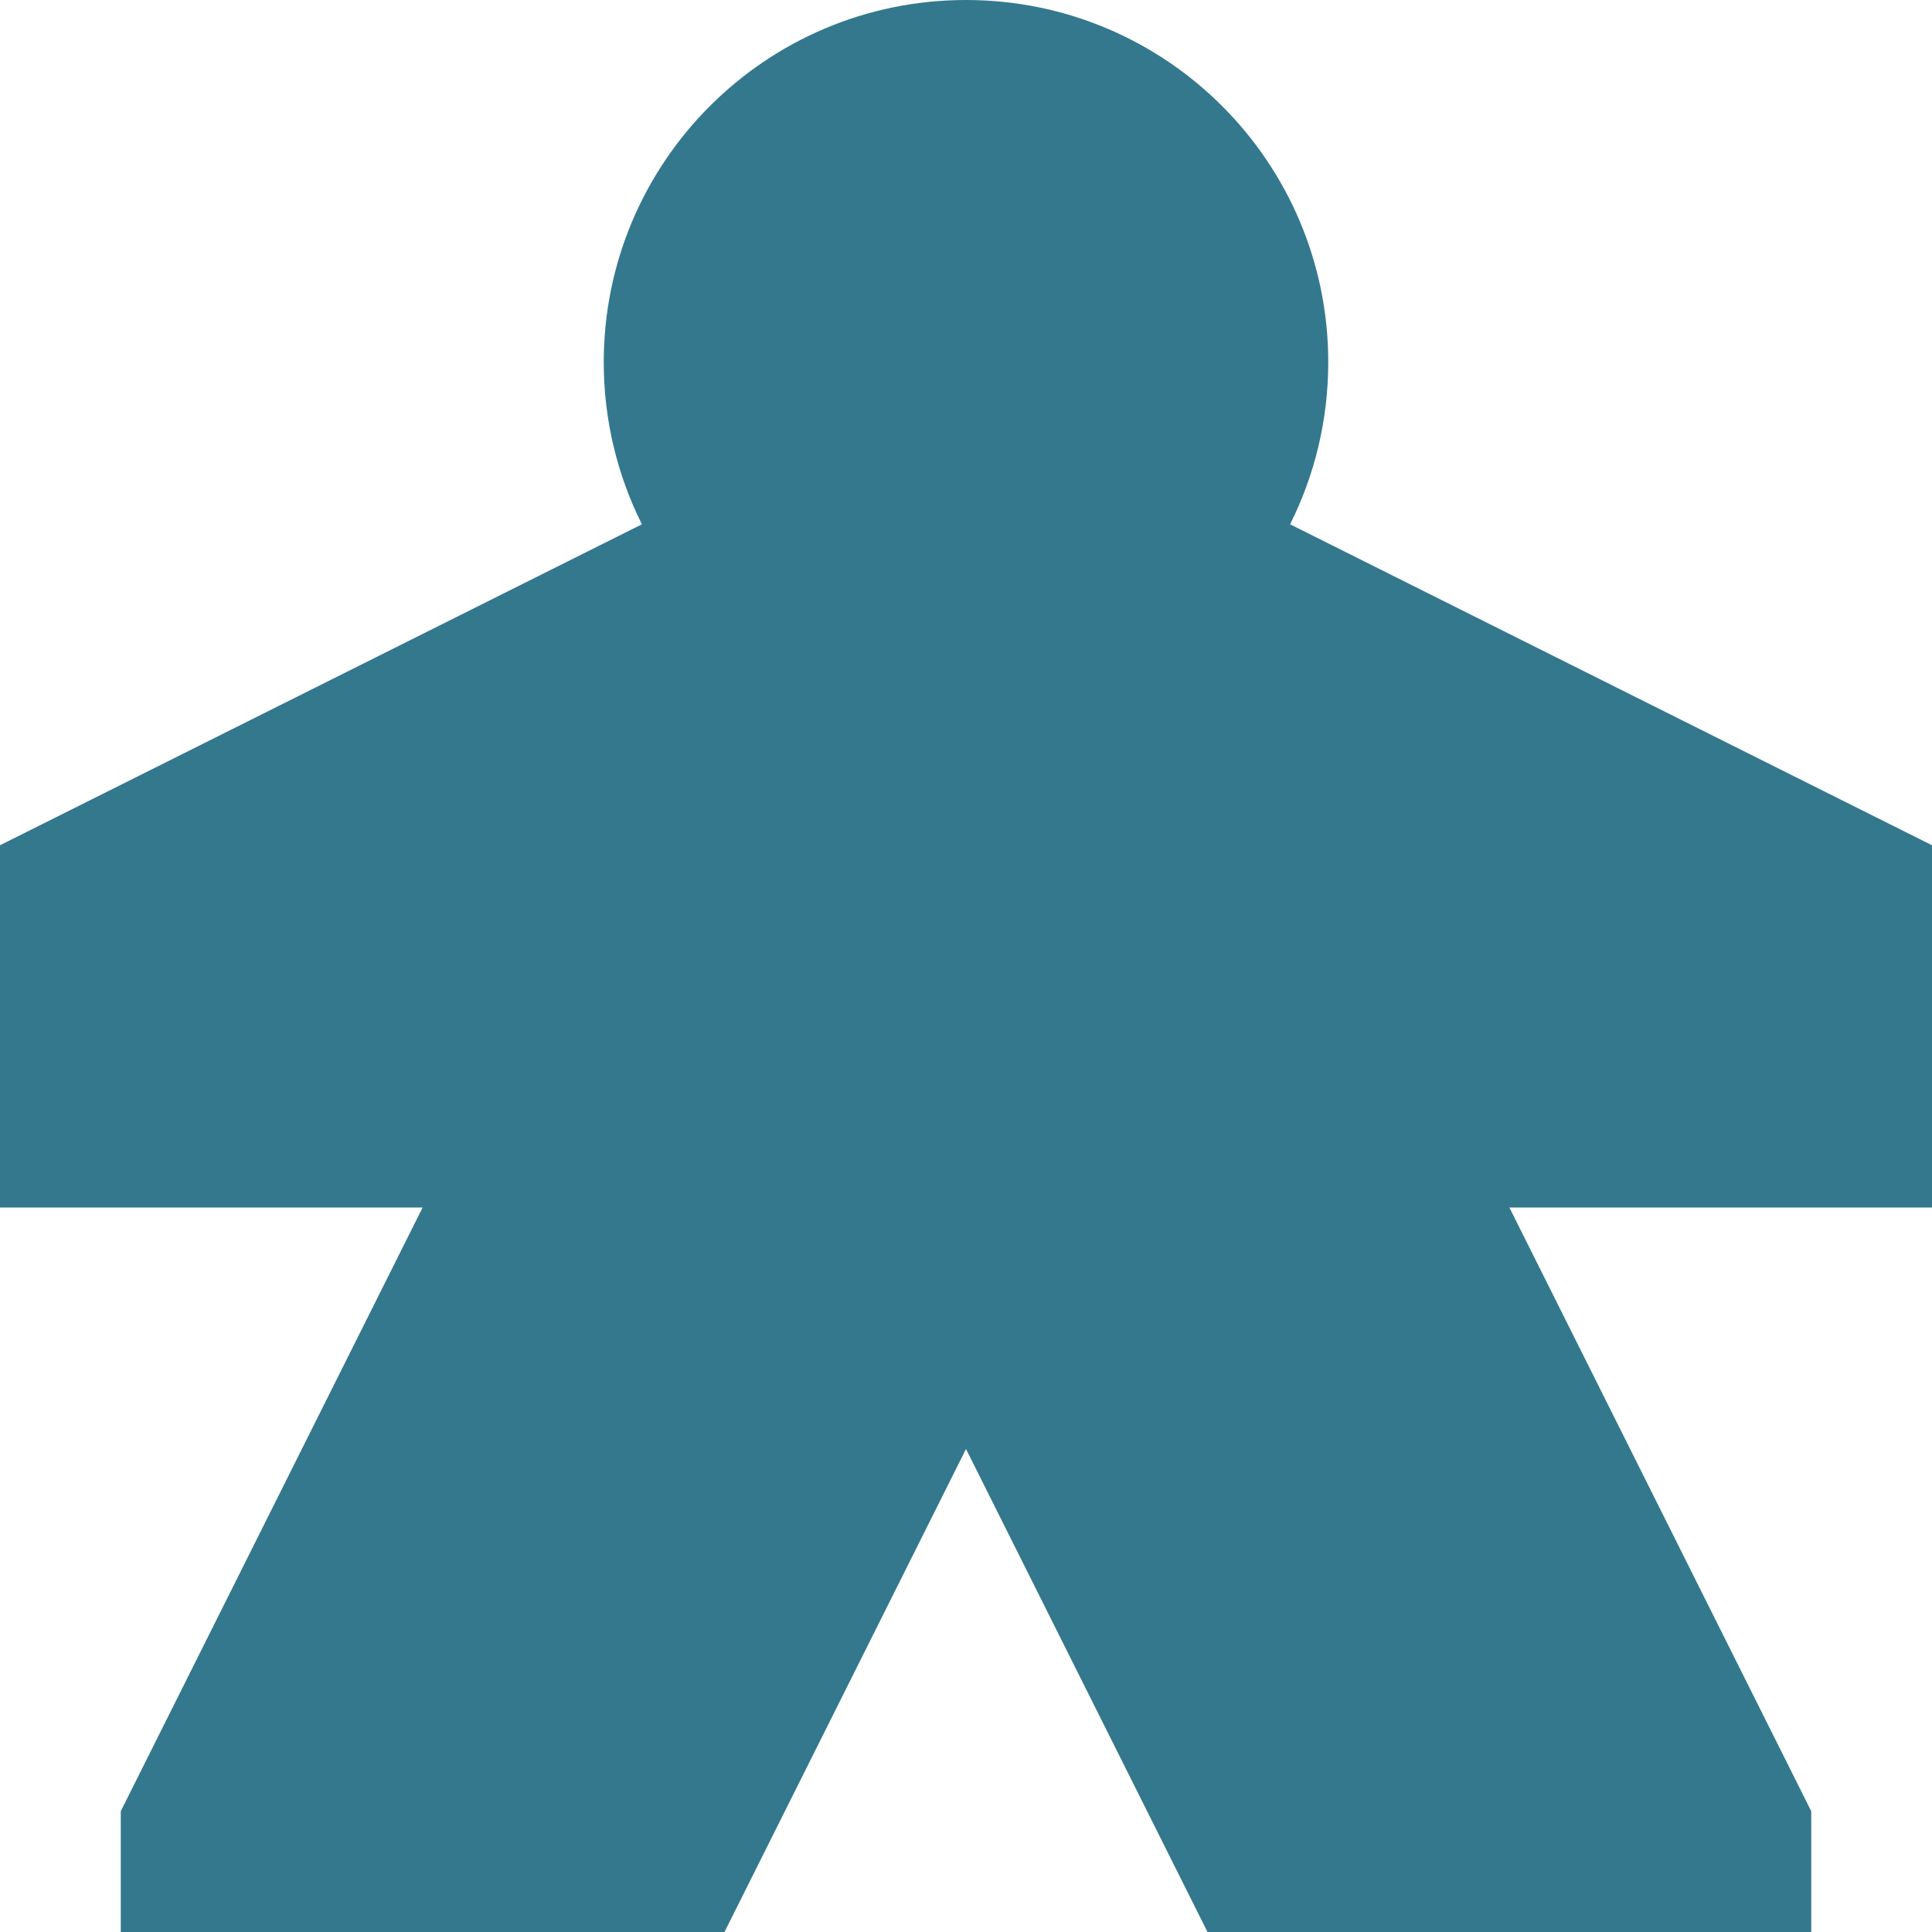
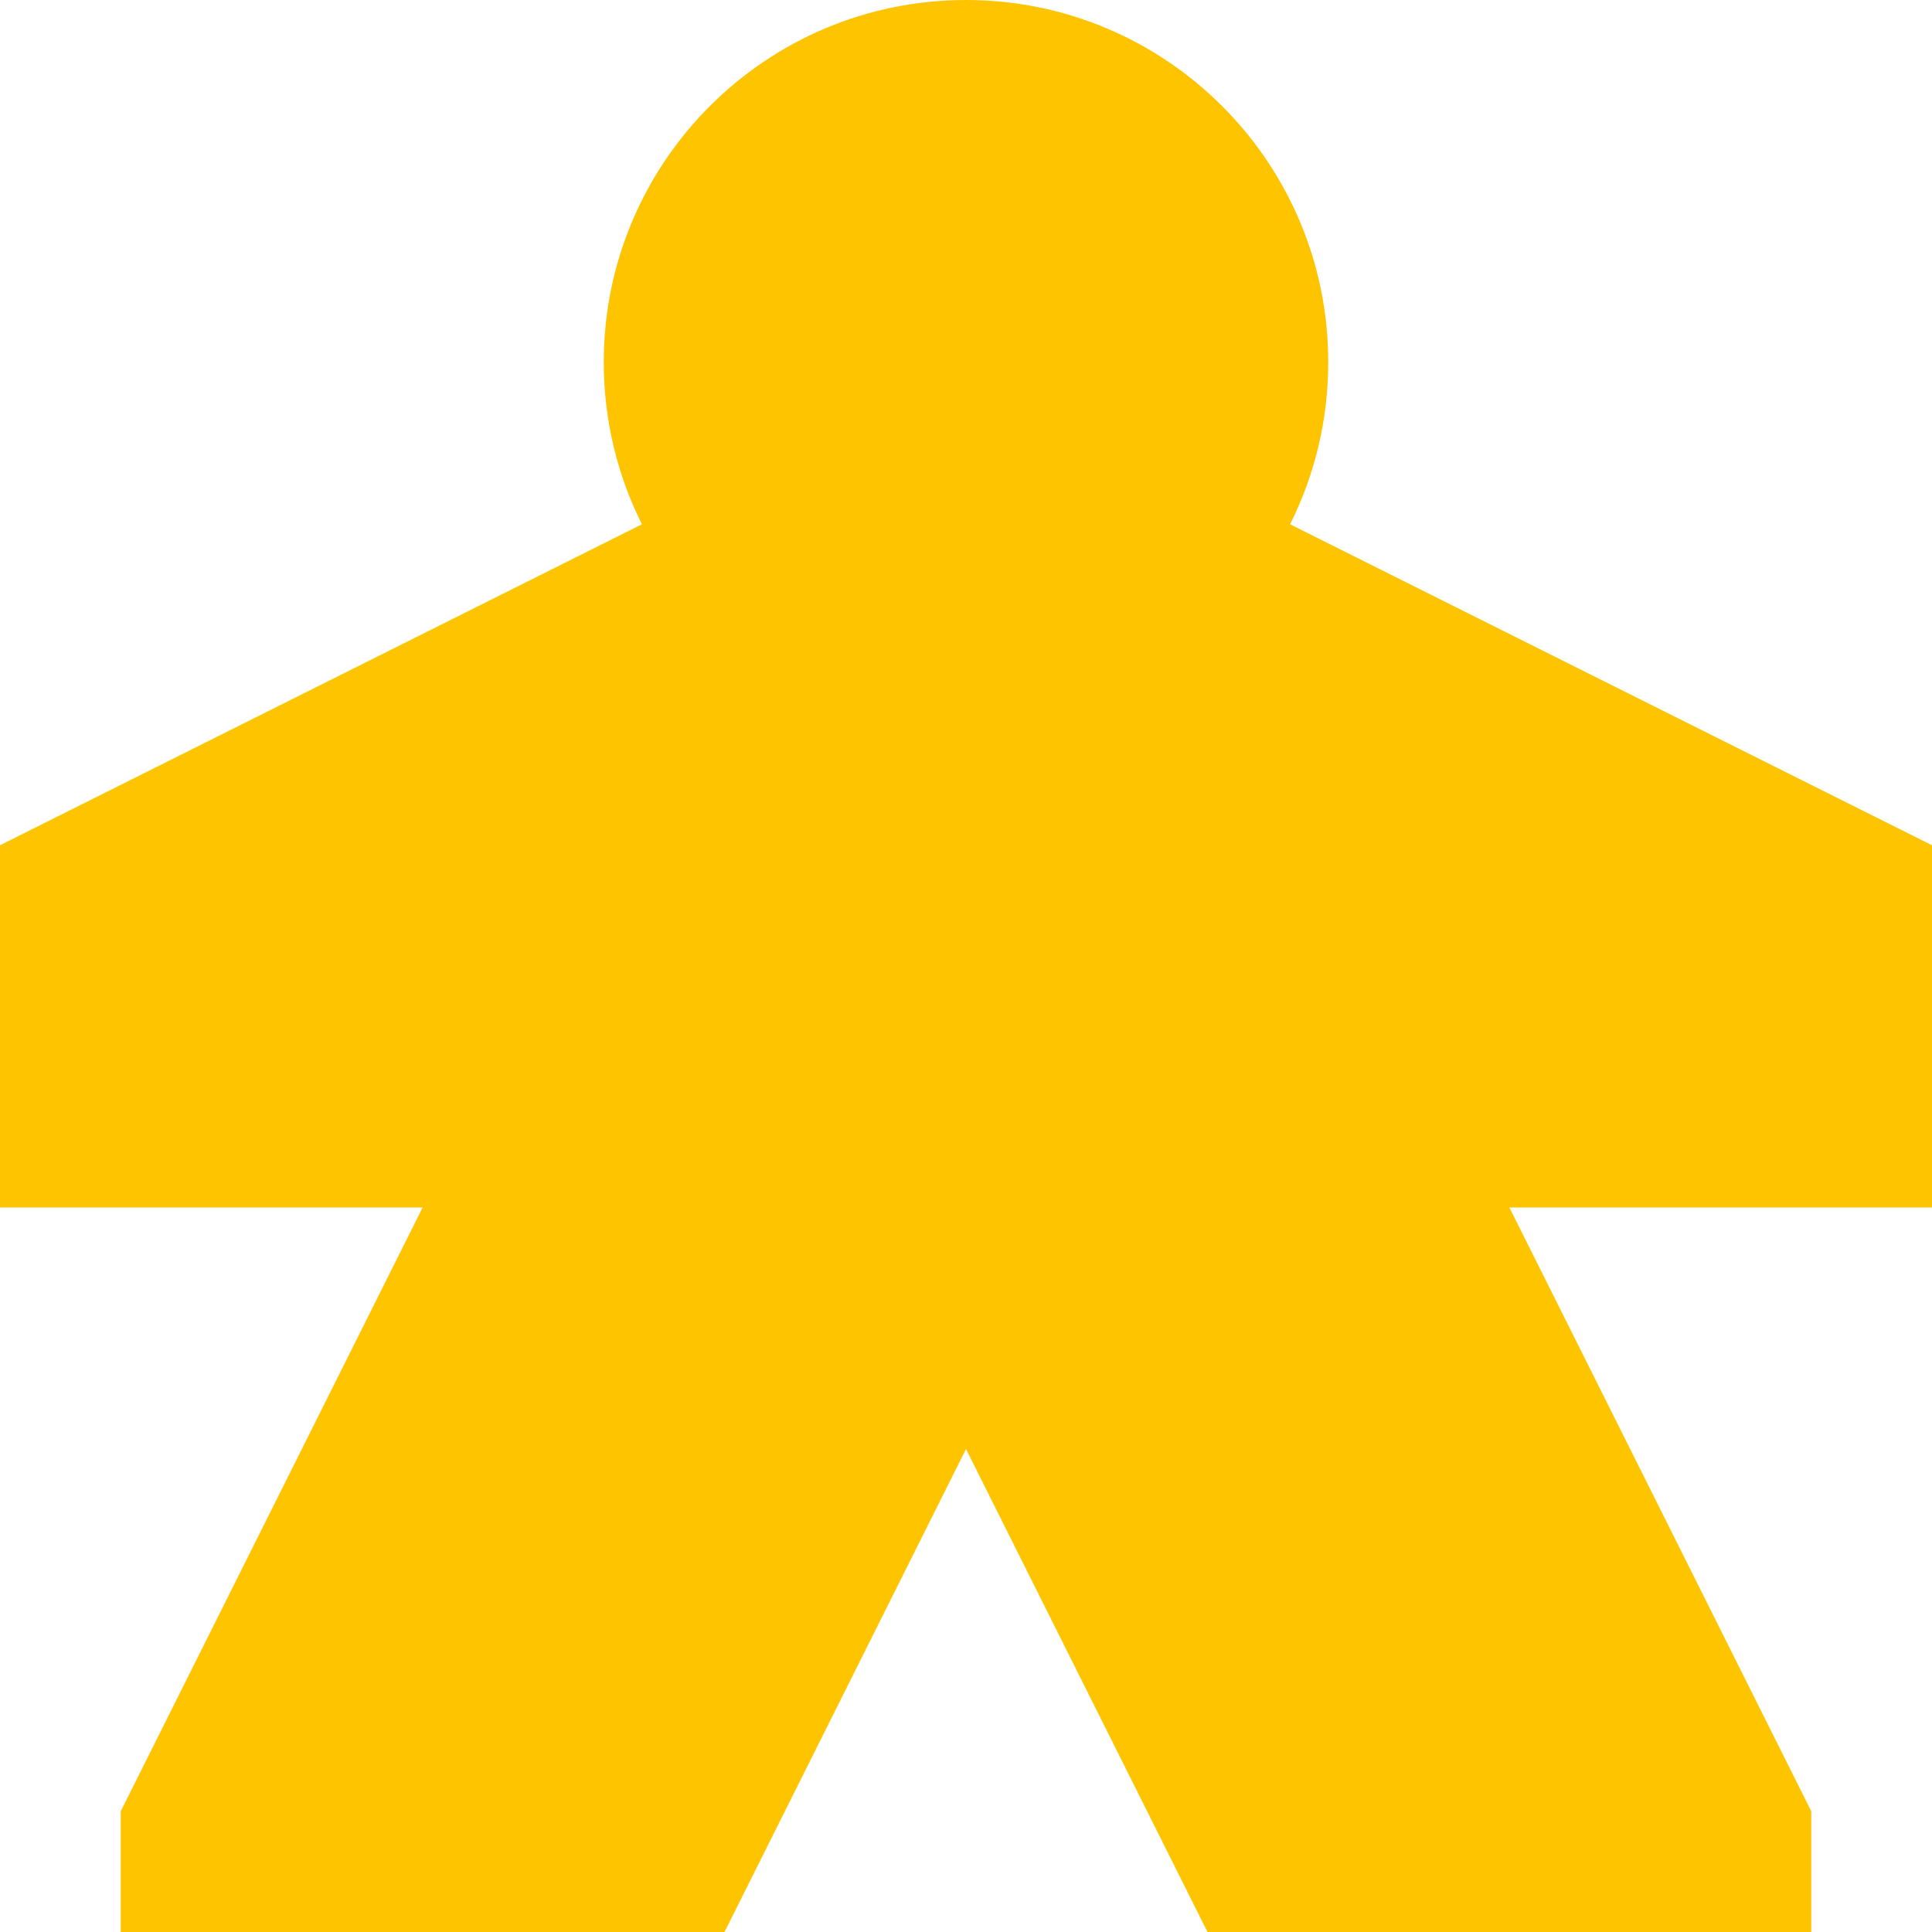
<svg xmlns="http://www.w3.org/2000/svg" width="16" height="16" viewBox="0 0 16 16" fill="none">
-   <path fill-rule="evenodd" clip-rule="evenodd" d="M11 3C11 3.482 10.886 3.938 10.684 4.342L16 7V10H12.5L15 15V16H10L8 12L6 16H1V15L3.5 10H0V7L5.316 4.342C5.114 3.938 5 3.482 5 3C5 1.343 6.343 0 8 0C9.657 0 11 1.343 11 3Z" fill="#34788E" />
+   <path d="M11 3C11 3.482 10.886 3.938 10.684 4.342L16 7V10H12.5L15 15V16H10L8 12L6 16H1V15L3.5 10H0V7L5.316 4.342C5.114 3.938 5 3.482 5 3C5 1.343 6.343 0 8 0C9.657 0 11 1.343 11 3Z" fill="#FFC400" />
</svg>
